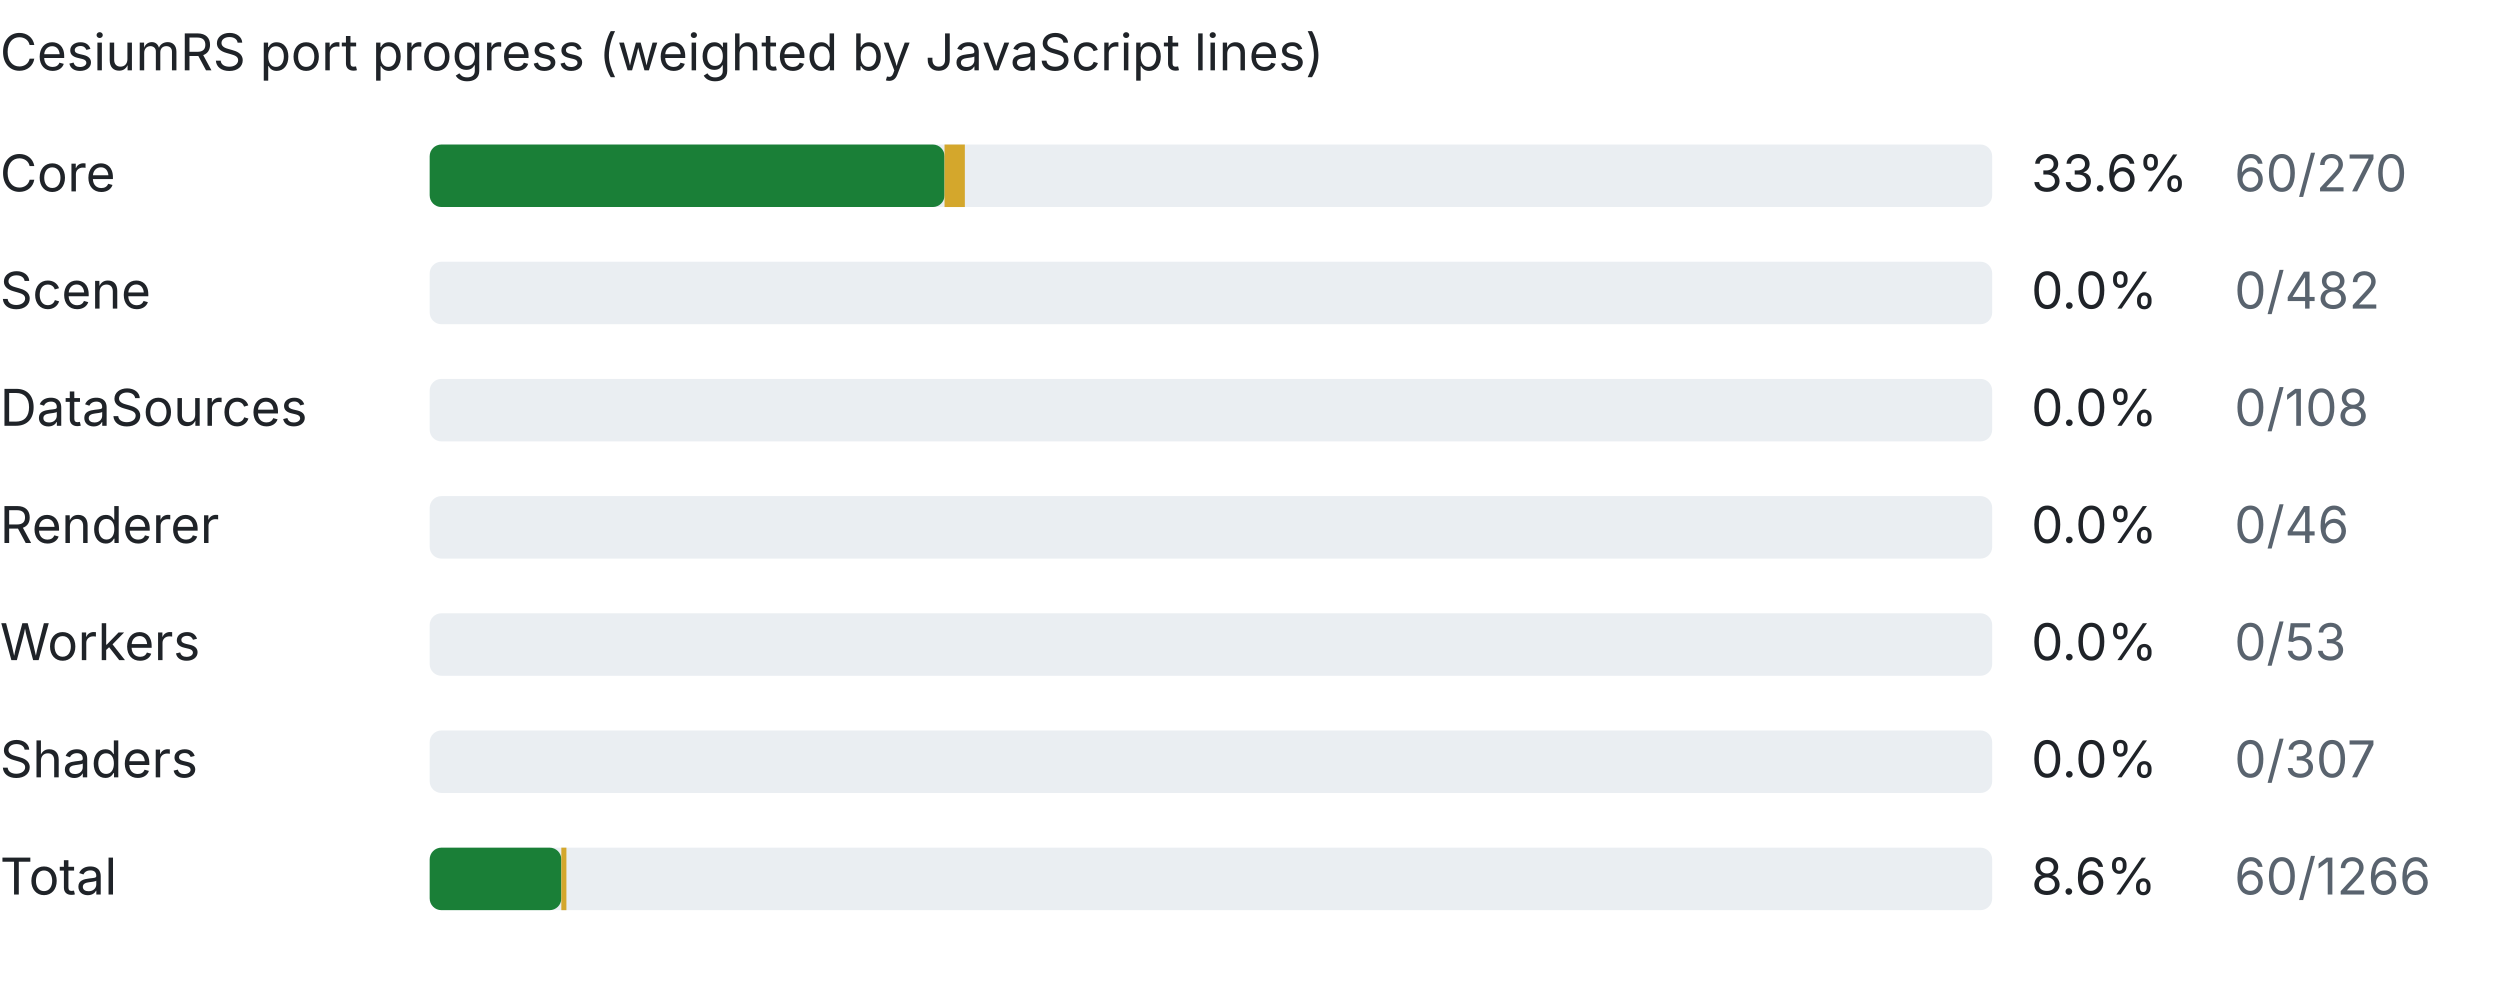
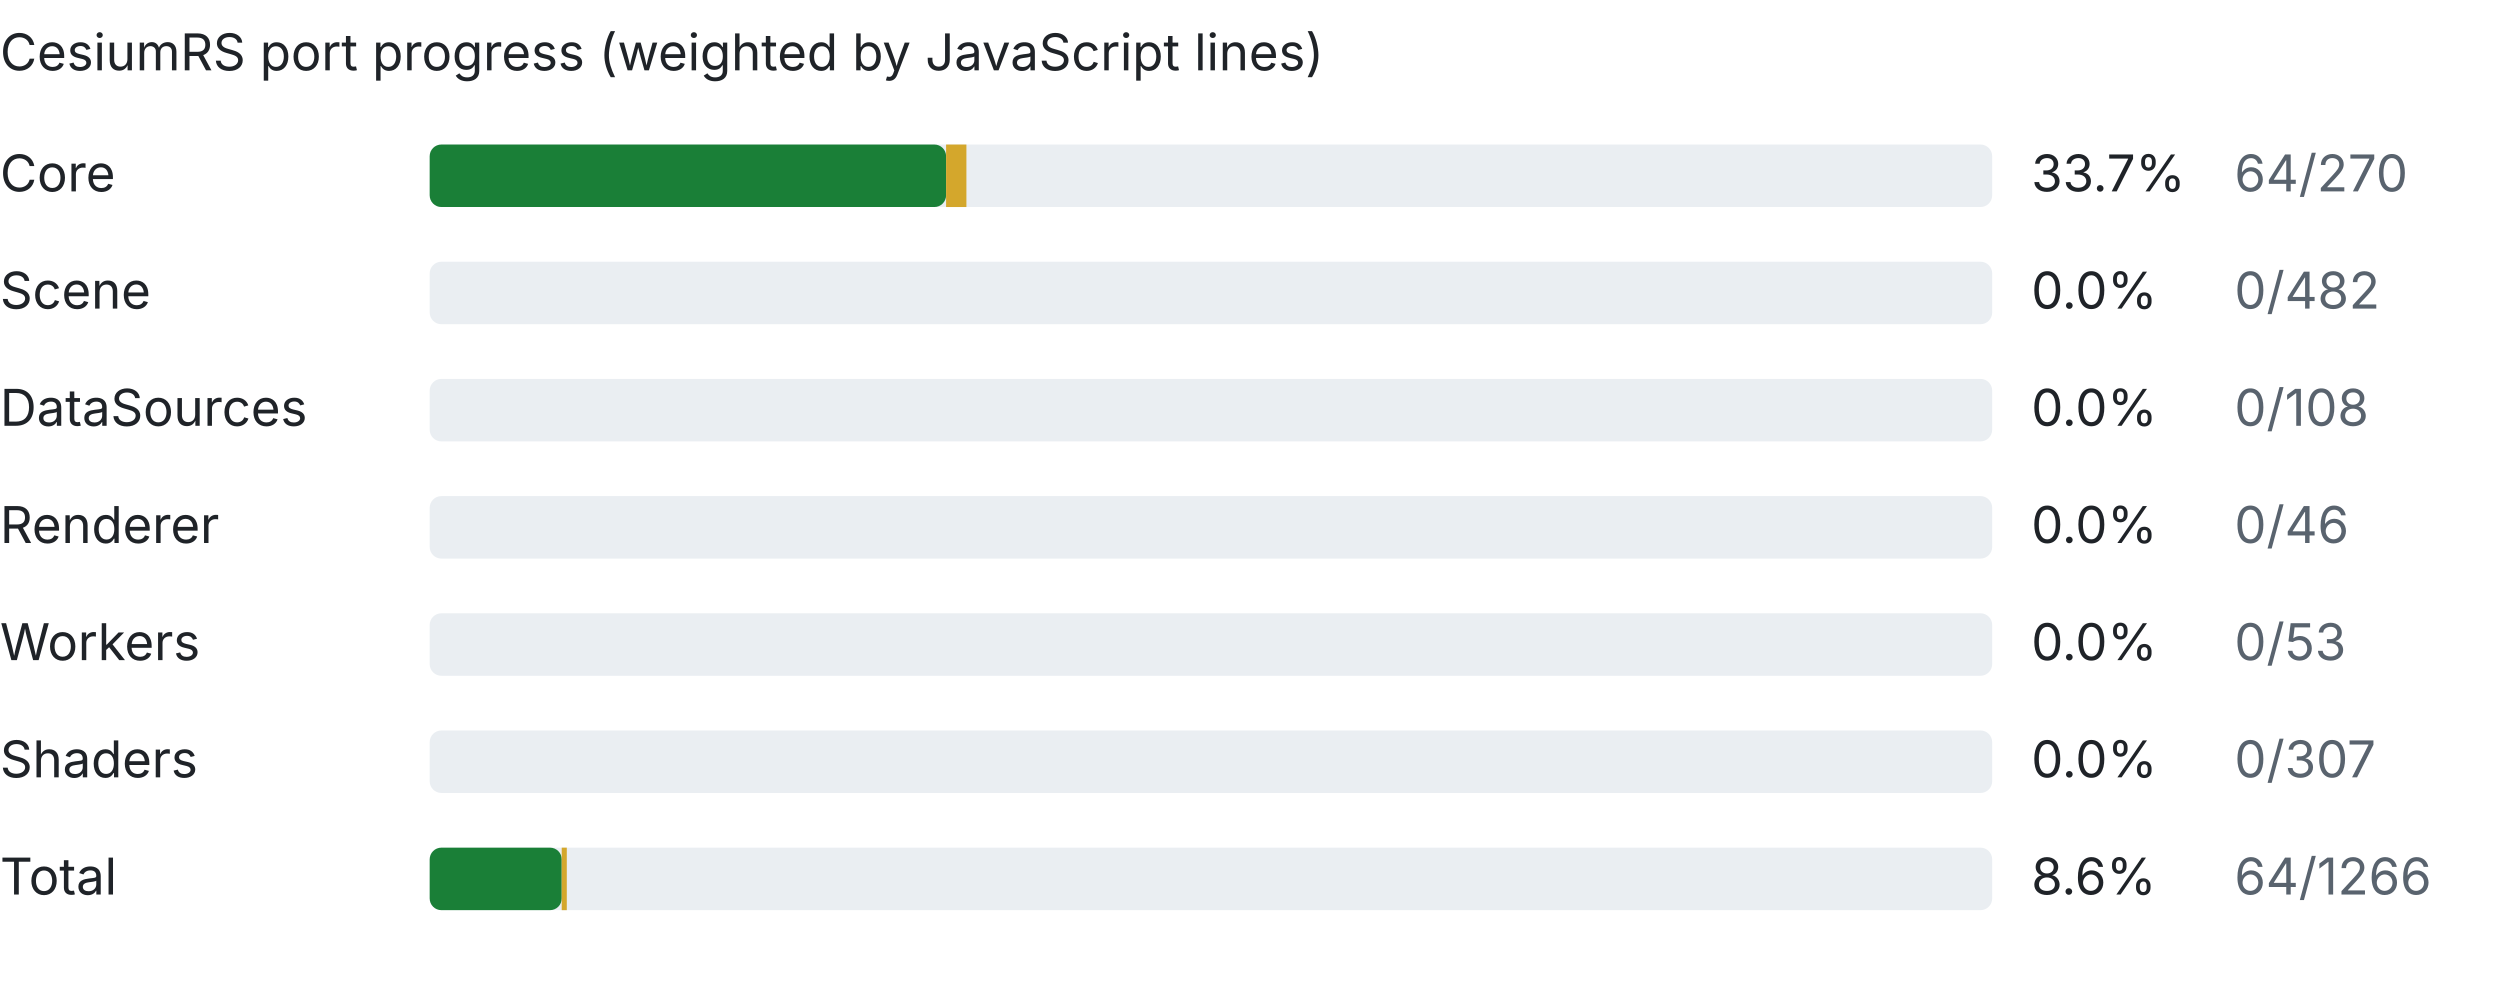
<svg xmlns="http://www.w3.org/2000/svg" width="640" height="254" viewBox="0 0 640 254">
  <style>text{font:13px system-ui,-apple-system,Segoe UI,sans-serif;fill:#1f2328}.dim{fill:#59636e}.bg{fill:#eaeef2}.done{fill:#1a7f37}.part{fill:#d4a72c}@media (prefers-color-scheme:dark){text{fill:#e6edf3}.dim{fill:#9198a1}.bg{fill:#30363d}.done{fill:#3fb950}}</style>
  <text x="0" y="18" font-weight="600">CesiumRS port progress (weighted by JavaScript lines)</text>
  <text x="0" y="49">Core</text>
  <rect class="bg" x="110" y="37" width="400" height="16" rx="3" />
-   <rect class="done" x="110" y="37" width="131.8" height="16" rx="3" />
-   <rect class="part" x="241.8" y="37" width="5.2" height="16" />
-   <text x="520" y="49">33.6%</text>
-   <text class="dim" x="572" y="49">60/270</text>
+   <rect class="done" x="110" y="37" width="132.2" height="16" rx="3" />
+   <rect class="part" x="242.2" y="37" width="5.2" height="16" />
+   <text x="520" y="49">33.7%</text>
+   <text class="dim" x="572" y="49">64/270</text>
  <text x="0" y="79">Scene</text>
  <rect class="bg" x="110" y="67" width="400" height="16" rx="3" />
  <rect class="done" x="110" y="67" width="0.0" height="16" rx="3" />
  <text x="520" y="79">0.0%</text>
  <text class="dim" x="572" y="79">0/482</text>
  <text x="0" y="109">DataSources</text>
  <rect class="bg" x="110" y="97" width="400" height="16" rx="3" />
  <rect class="done" x="110" y="97" width="0.0" height="16" rx="3" />
  <text x="520" y="109">0.0%</text>
  <text class="dim" x="572" y="109">0/108</text>
  <text x="0" y="139">Renderer</text>
  <rect class="bg" x="110" y="127" width="400" height="16" rx="3" />
  <rect class="done" x="110" y="127" width="0.0" height="16" rx="3" />
  <text x="520" y="139">0.0%</text>
  <text class="dim" x="572" y="139">0/46</text>
  <text x="0" y="169">Workers</text>
  <rect class="bg" x="110" y="157" width="400" height="16" rx="3" />
  <rect class="done" x="110" y="157" width="0.0" height="16" rx="3" />
  <text x="520" y="169">0.0%</text>
  <text class="dim" x="572" y="169">0/53</text>
  <text x="0" y="199">Shaders</text>
  <rect class="bg" x="110" y="187" width="400" height="16" rx="3" />
  <rect class="done" x="110" y="187" width="0.0" height="16" rx="3" />
  <text x="520" y="199">0.0%</text>
  <text class="dim" x="572" y="199">0/307</text>
  <text x="0" y="229" font-weight="600">Total</text>
  <rect class="bg" x="110" y="217" width="400" height="16" rx="3" />
-   <rect class="done" x="110" y="217" width="33.7" height="16" rx="3" />
-   <rect class="part" x="143.7" y="217" width="1.3" height="16" />
+   <rect class="done" x="110" y="217" width="33.8" height="16" rx="3" />
+   <rect class="part" x="143.8" y="217" width="1.3" height="16" />
  <text x="520" y="229" font-weight="600">8.6%</text>
-   <text class="dim" x="572" y="229">60/1266</text>
+   <text class="dim" x="572" y="229">64/1266</text>
</svg>
